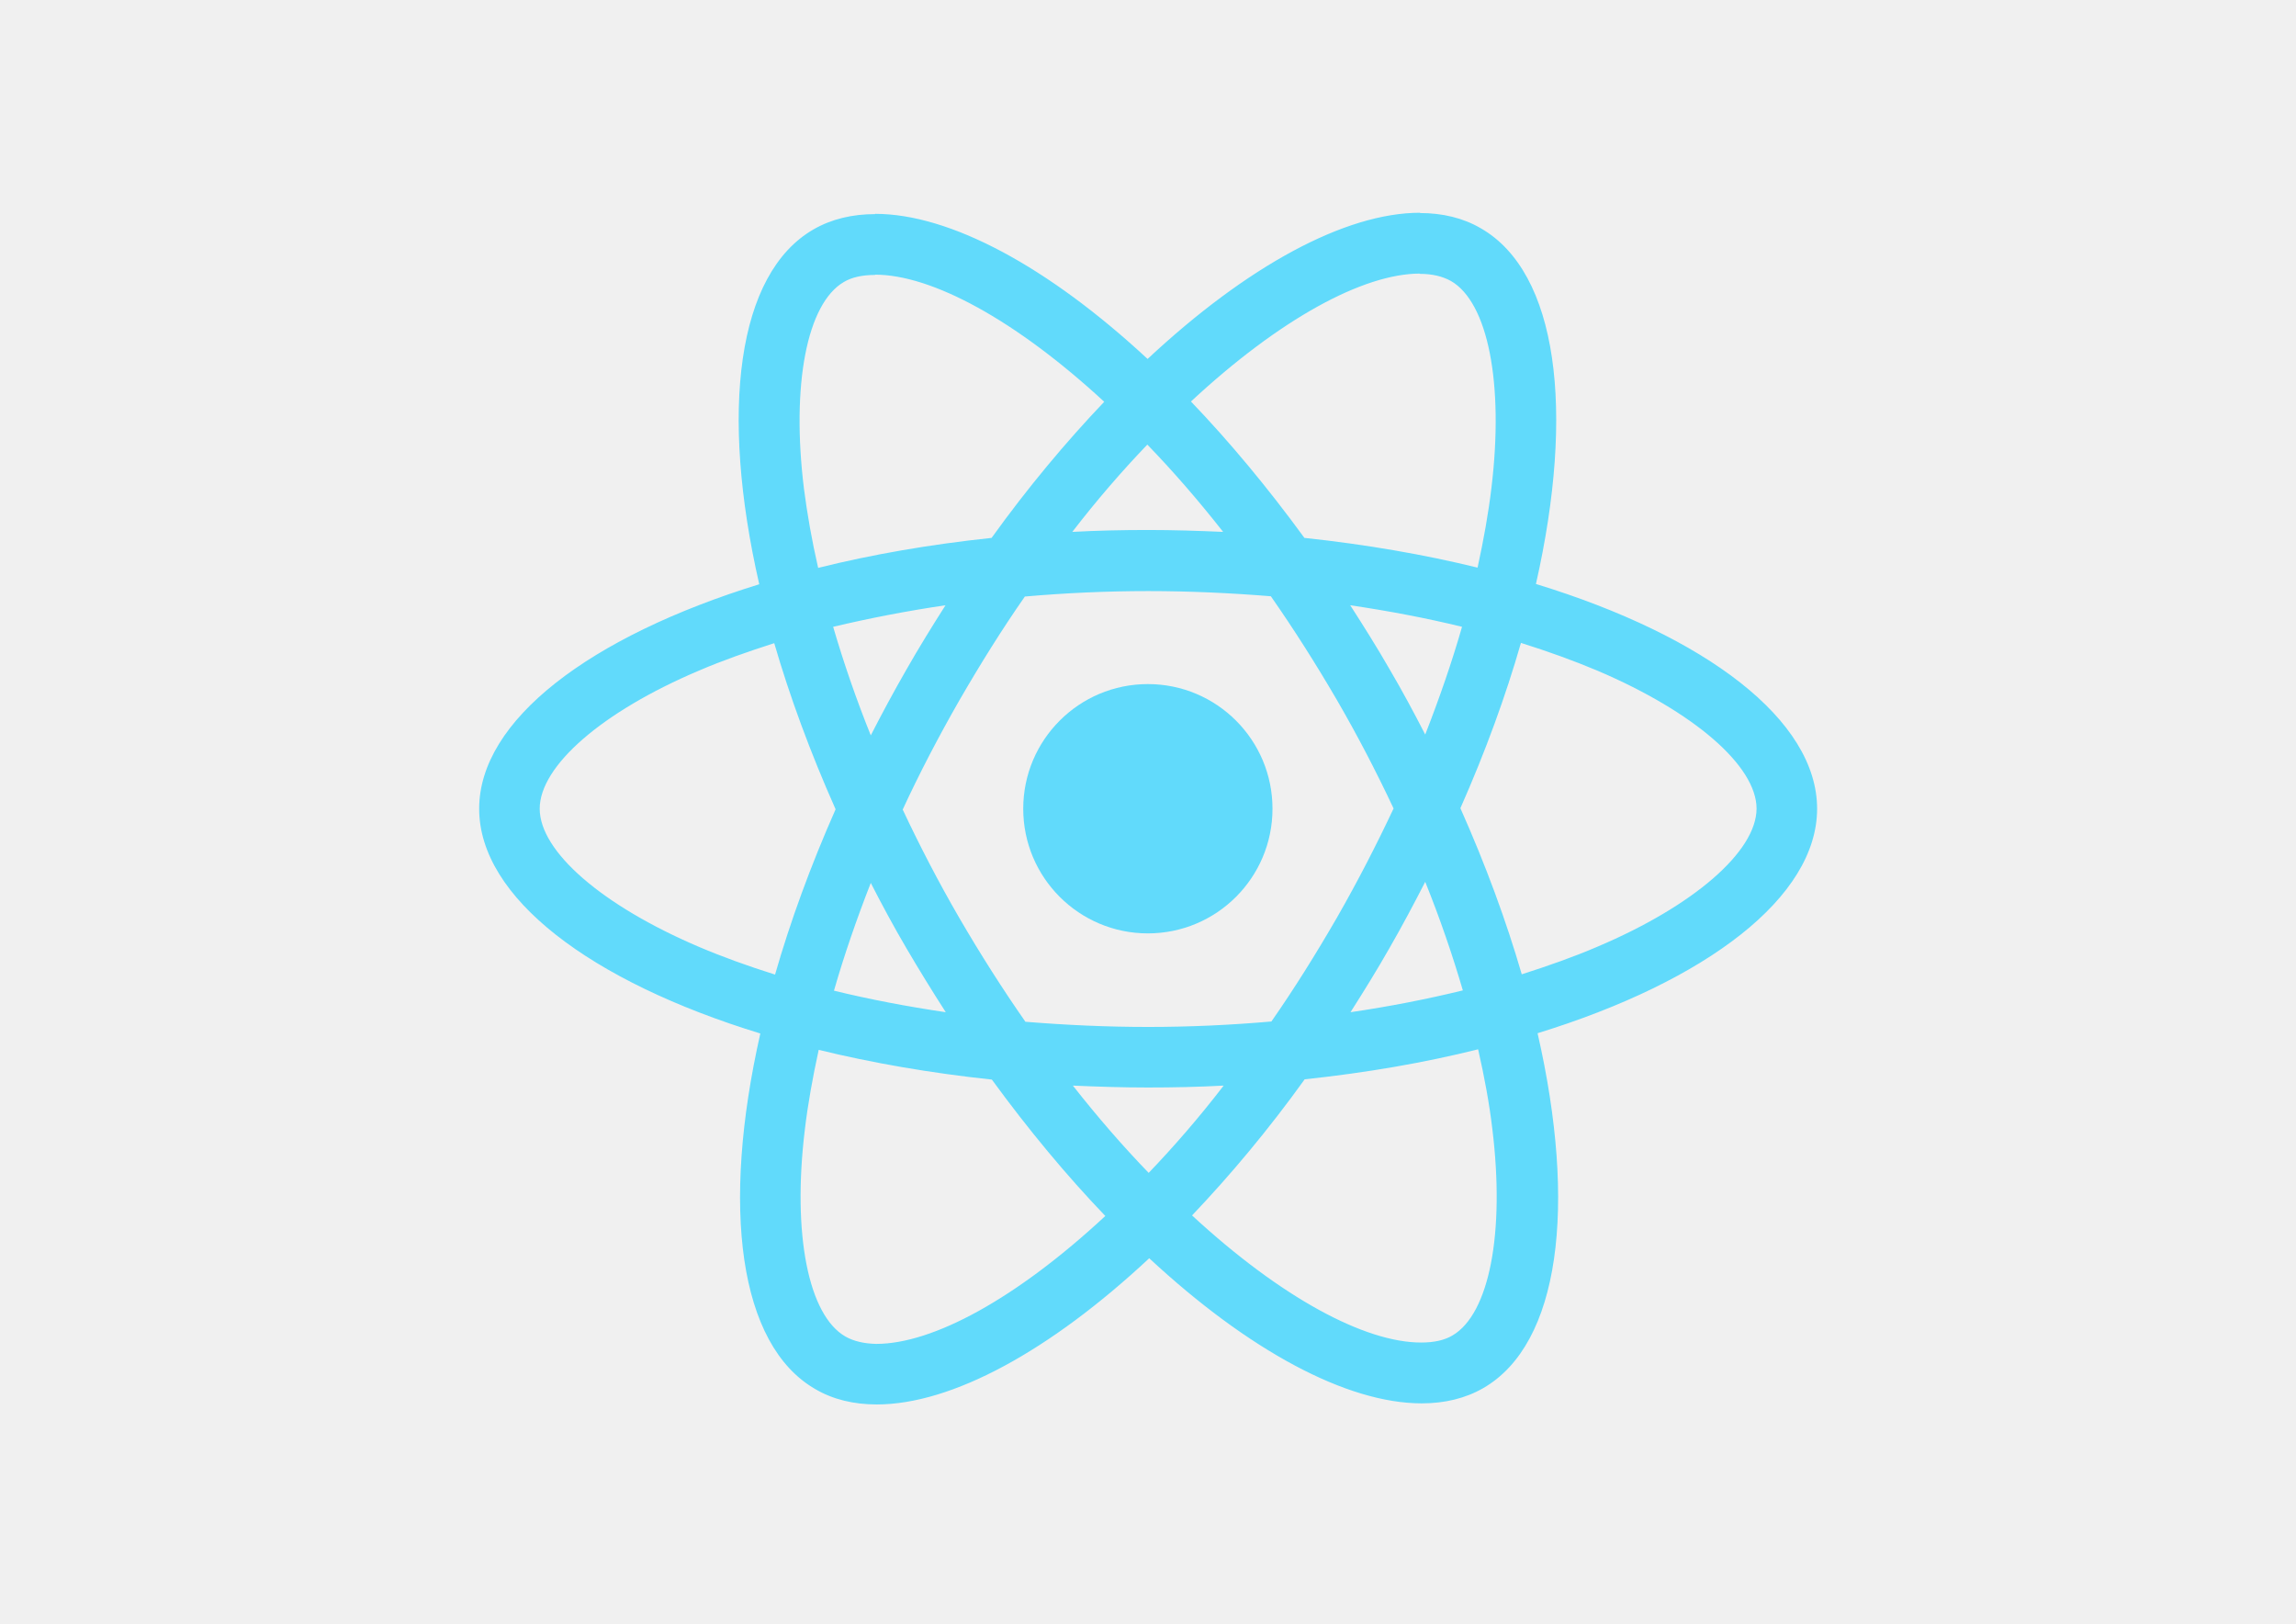
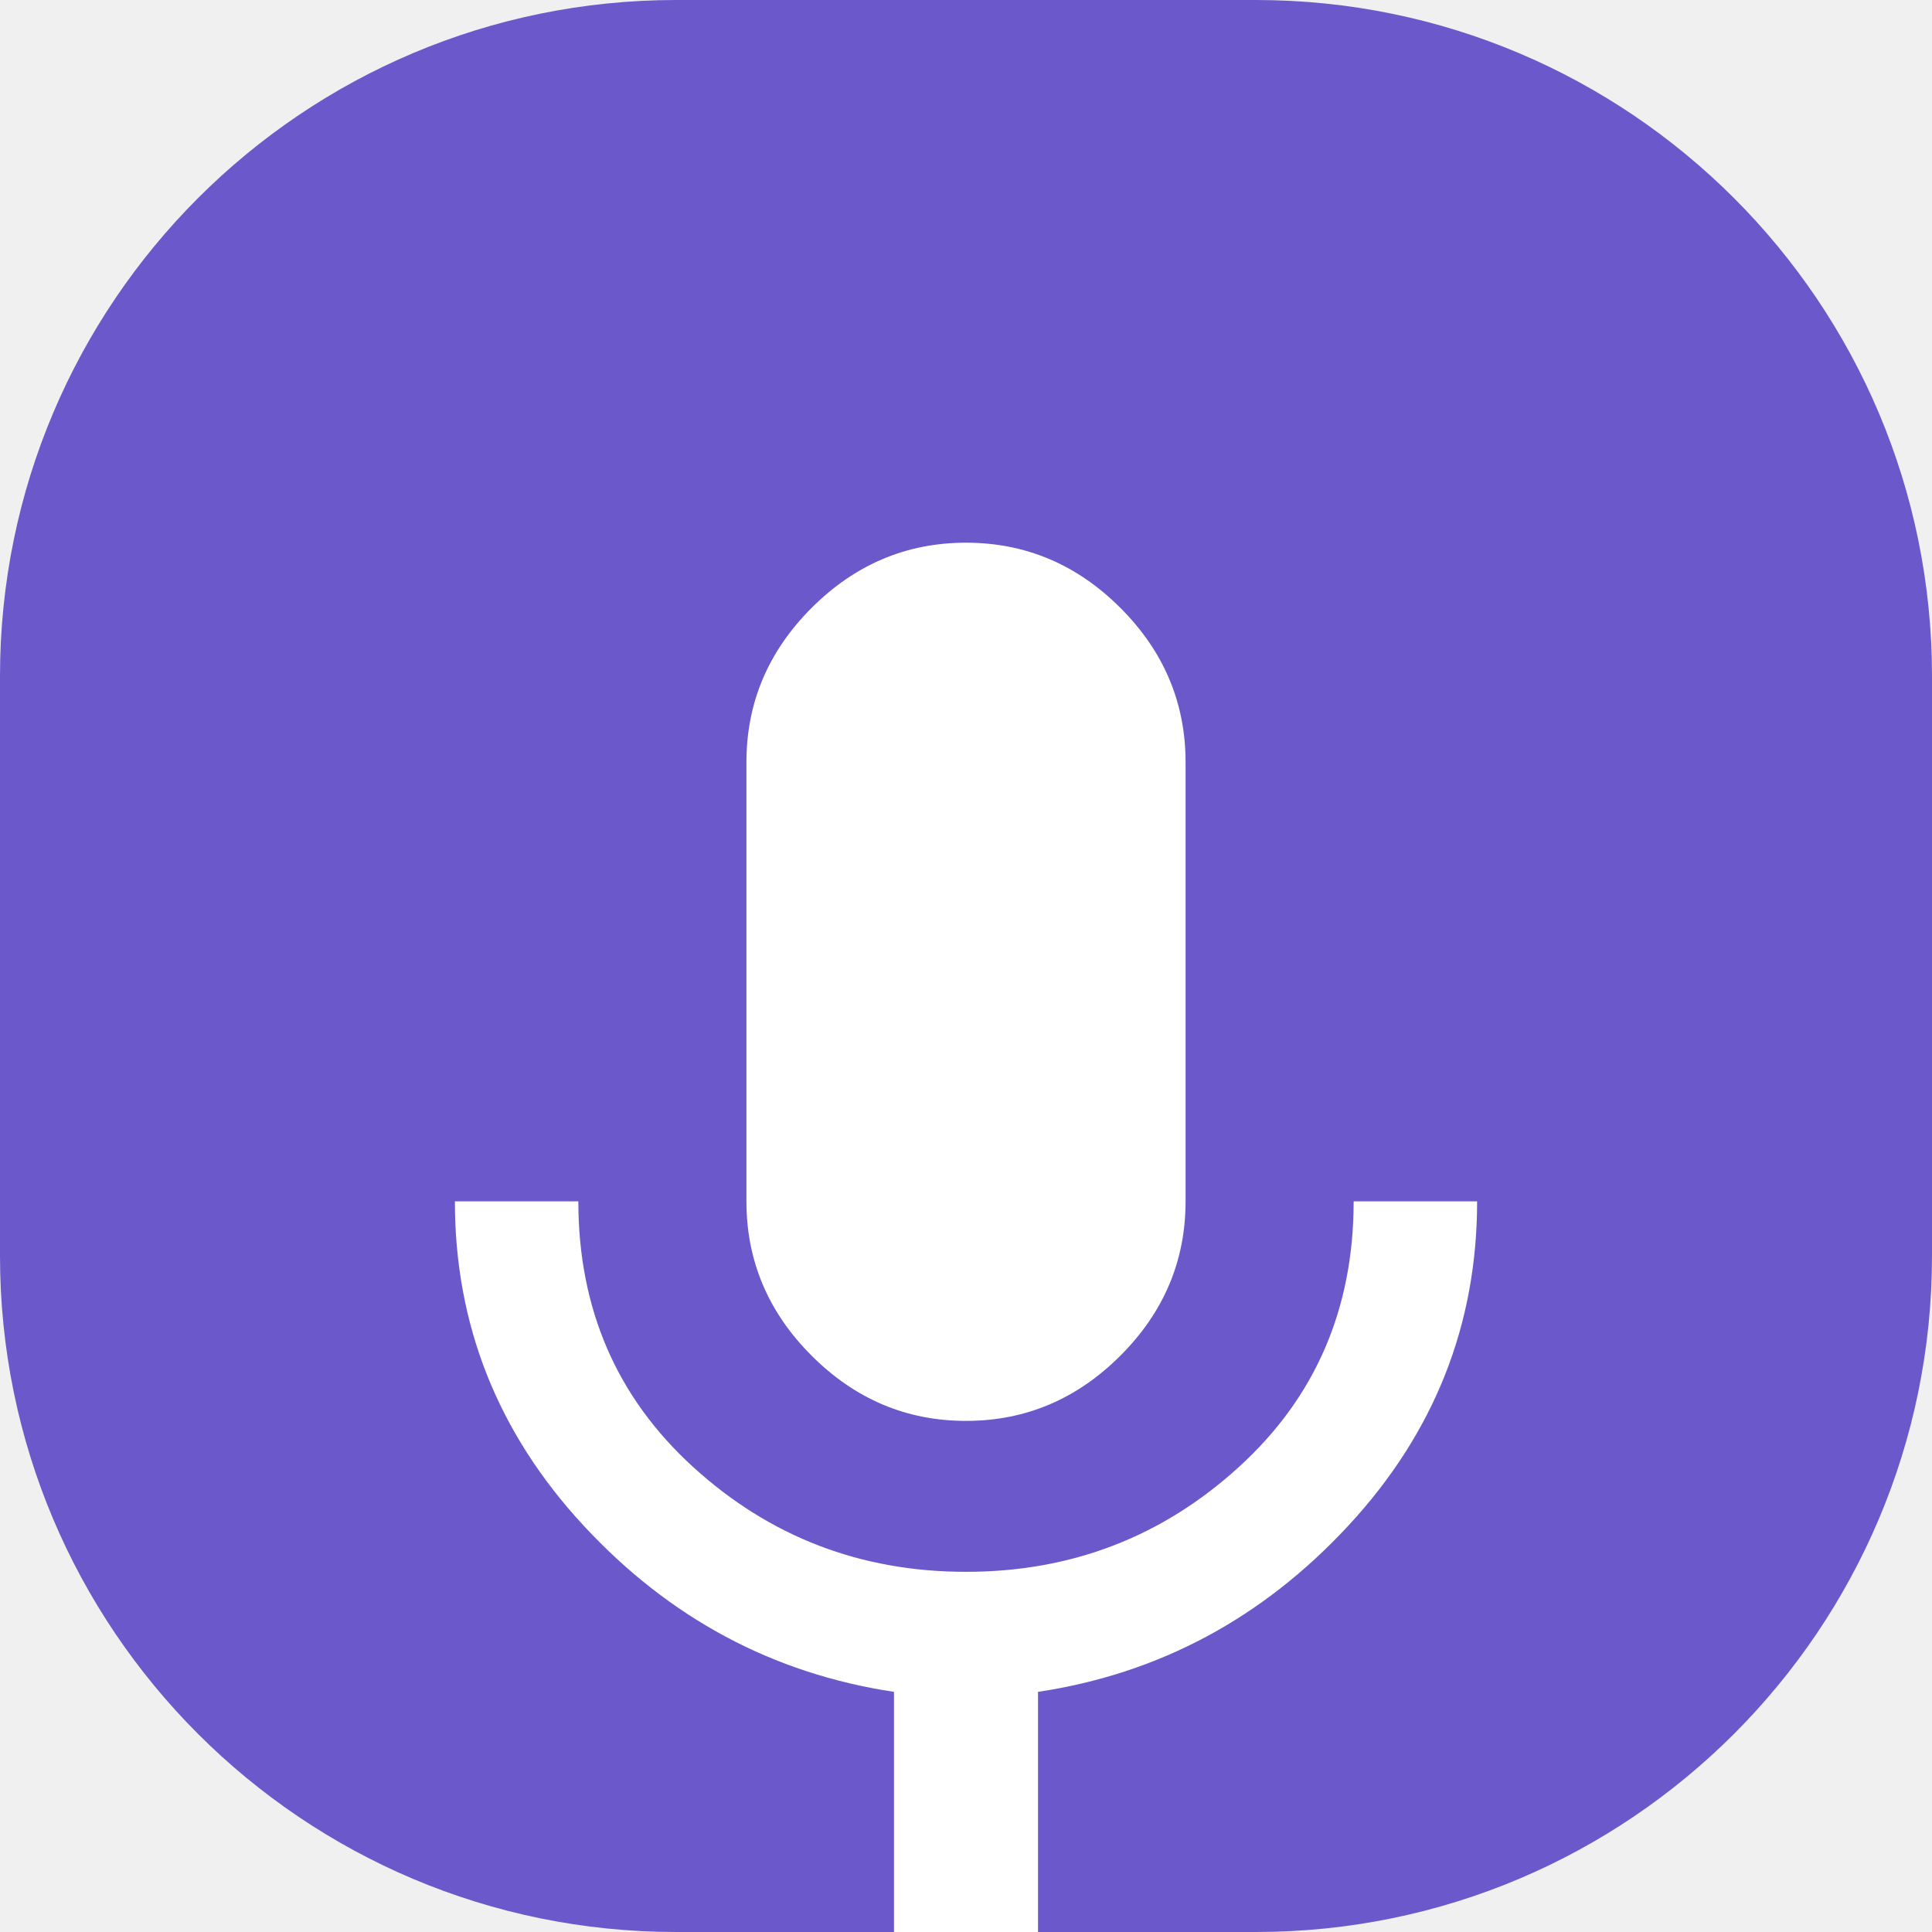
- <svg xmlns="http://www.w3.org/2000/svg" viewBox="0 0 841.9 595.3">
-   <g fill="#61DAFB">
-     <path d="M666.3 296.5c0-32.5-40.7-63.3-103.1-82.4 14.4-63.6 8-114.2-20.2-130.4-6.5-3.8-14.1-5.6-22.4-5.6v22.3c4.6 0 8.3.9 11.4 2.6 13.6 7.8 19.5 37.5 14.9 75.7-1.1 9.4-2.9 19.3-5.1 29.4-19.6-4.8-41-8.5-63.5-10.9-13.5-18.5-27.5-35.3-41.6-50 32.6-30.3 63.2-46.9 84-46.9V78c-27.5 0-63.5 19.6-99.9 53.6-36.4-33.8-72.4-53.2-99.9-53.2v22.3c20.7 0 51.4 16.5 84 46.6-14 14.7-28 31.4-41.3 49.9-22.6 2.4-44 6.1-63.6 11-2.3-10-4-19.7-5.2-29-4.7-38.2 1.1-67.9 14.6-75.8 3-1.8 6.9-2.6 11.5-2.6V78.5c-8.4 0-16 1.8-22.6 5.6-28.1 16.2-34.4 66.7-19.9 130.1-62.2 19.2-102.7 49.9-102.7 82.3 0 32.5 40.7 63.3 103.1 82.4-14.4 63.6-8 114.2 20.2 130.4 6.5 3.8 14.1 5.6 22.5 5.6 27.5 0 63.5-19.6 99.9-53.6 36.4 33.8 72.4 53.2 99.9 53.2 8.4 0 16-1.8 22.6-5.6 28.1-16.2 34.4-66.7 19.9-130.1 62-19.1 102.5-49.9 102.5-82.3zm-130.2-66.7c-3.7 12.9-8.3 26.2-13.5 39.5-4.1-8-8.4-16-13.1-24-4.6-8-9.5-15.8-14.4-23.4 14.2 2.1 27.9 4.7 41 7.9zm-45.8 106.5c-7.8 13.5-15.8 26.3-24.1 38.2-14.9 1.3-30 2-45.2 2-15.1 0-30.2-.7-45-1.9-8.3-11.9-16.4-24.6-24.2-38-7.6-13.1-14.5-26.4-20.8-39.8 6.2-13.4 13.2-26.8 20.7-39.9 7.8-13.5 15.8-26.3 24.1-38.2 14.9-1.3 30-2 45.2-2 15.1 0 30.2.7 45 1.9 8.3 11.9 16.4 24.6 24.2 38 7.6 13.1 14.5 26.4 20.8 39.8-6.3 13.4-13.2 26.8-20.7 39.9zm32.3-13c5.4 13.4 10 26.8 13.8 39.8-13.1 3.2-26.9 5.9-41.2 8 4.9-7.7 9.8-15.6 14.4-23.7 4.6-8 8.9-16.1 13-24.1zM421.2 430c-9.3-9.6-18.6-20.3-27.8-32 9 .4 18.2.7 27.5.7 9.4 0 18.7-.2 27.8-.7-9 11.7-18.3 22.4-27.5 32zm-74.4-58.9c-14.2-2.1-27.9-4.7-41-7.9 3.7-12.9 8.3-26.2 13.5-39.5 4.1 8 8.4 16 13.1 24 4.7 8 9.5 15.8 14.4 23.4zM420.7 163c9.3 9.6 18.6 20.3 27.8 32-9-.4-18.2-.7-27.5-.7-9.4 0-18.7.2-27.8.7 9-11.7 18.3-22.4 27.5-32zm-74 58.9c-4.9 7.7-9.8 15.6-14.4 23.7-4.6 8-8.9 16-13 24-5.4-13.4-10-26.8-13.8-39.8 13.1-3.1 26.9-5.8 41.2-7.9zm-90.5 125.2c-35.4-15.1-58.3-34.9-58.3-50.6 0-15.7 22.9-35.6 58.3-50.6 8.6-3.7 18-7 27.7-10.1 5.7 19.6 13.2 40 22.5 60.9-9.2 20.8-16.6 41.1-22.2 60.6-9.9-3.1-19.3-6.5-28-10.2zM310 490c-13.6-7.8-19.5-37.5-14.9-75.7 1.1-9.4 2.9-19.3 5.1-29.4 19.6 4.8 41 8.5 63.5 10.9 13.5 18.5 27.5 35.3 41.6 50-32.6 30.3-63.2 46.9-84 46.9-4.5-.1-8.3-1-11.3-2.7zm237.2-76.2c4.7 38.2-1.1 67.9-14.6 75.8-3 1.8-6.9 2.6-11.5 2.6-20.7 0-51.4-16.5-84-46.6 14-14.7 28-31.4 41.3-49.9 22.6-2.4 44-6.1 63.6-11 2.3 10.1 4.1 19.8 5.2 29.1zm38.5-66.7c-8.6 3.7-18 7-27.7 10.1-5.7-19.6-13.2-40-22.5-60.9 9.2-20.8 16.6-41.1 22.2-60.6 9.9 3.1 19.3 6.5 28.1 10.2 35.4 15.1 58.3 34.9 58.3 50.6-.1 15.7-23 35.6-58.4 50.6zM320.8 78.4z" />
-     <circle cx="420.9" cy="296.5" r="45.7" />
-     <path d="M520.5 78.1z" />
+ <svg xmlns="http://www.w3.org/2000/svg" width="40" height="40" viewBox="0 0 40 40" fill="none">
+   <rect width="40" height="40" rx="14" fill="#6B59CC" />
+   <mask id="mask0" style="mask-type:alpha" maskUnits="userSpaceOnUse" x="0" y="0" width="40" height="40">
+     <rect width="40" height="40" rx="14" fill="white" />
+   </mask>
+   <g mask="url(#mask0)">
+     <path fill-rule="evenodd" clip-rule="evenodd" d="M23.196 28.068C22.296 28.968 21.231 29.418 20 29.418C18.769 29.418 17.704 28.968 16.804 28.068C15.904 27.169 15.454 26.103 15.454 24.872V15.781C15.454 14.55 15.904 13.485 16.804 12.585C17.704 11.686 18.769 11.236 20 11.236C21.231 11.236 22.296 11.686 23.196 12.585C24.096 13.485 24.546 14.55 24.546 15.781V24.872C24.546 26.103 24.096 27.169 23.196 28.068ZM21.491 35.028V40H18.509V35.028C15.999 34.65 13.857 33.501 12.081 31.584C10.305 29.666 9.418 27.429 9.418 24.872H11.974C11.974 27.098 12.768 28.932 14.354 30.376C15.94 31.82 17.822 32.543 20 32.543C22.178 32.543 24.06 31.82 25.646 30.376C27.233 28.932 28.026 27.098 28.026 24.872H30.582C30.582 27.429 29.695 29.666 27.919 31.584C26.143 33.501 24.001 34.65 21.491 35.028Z" fill="white" />
  </g>
</svg>
